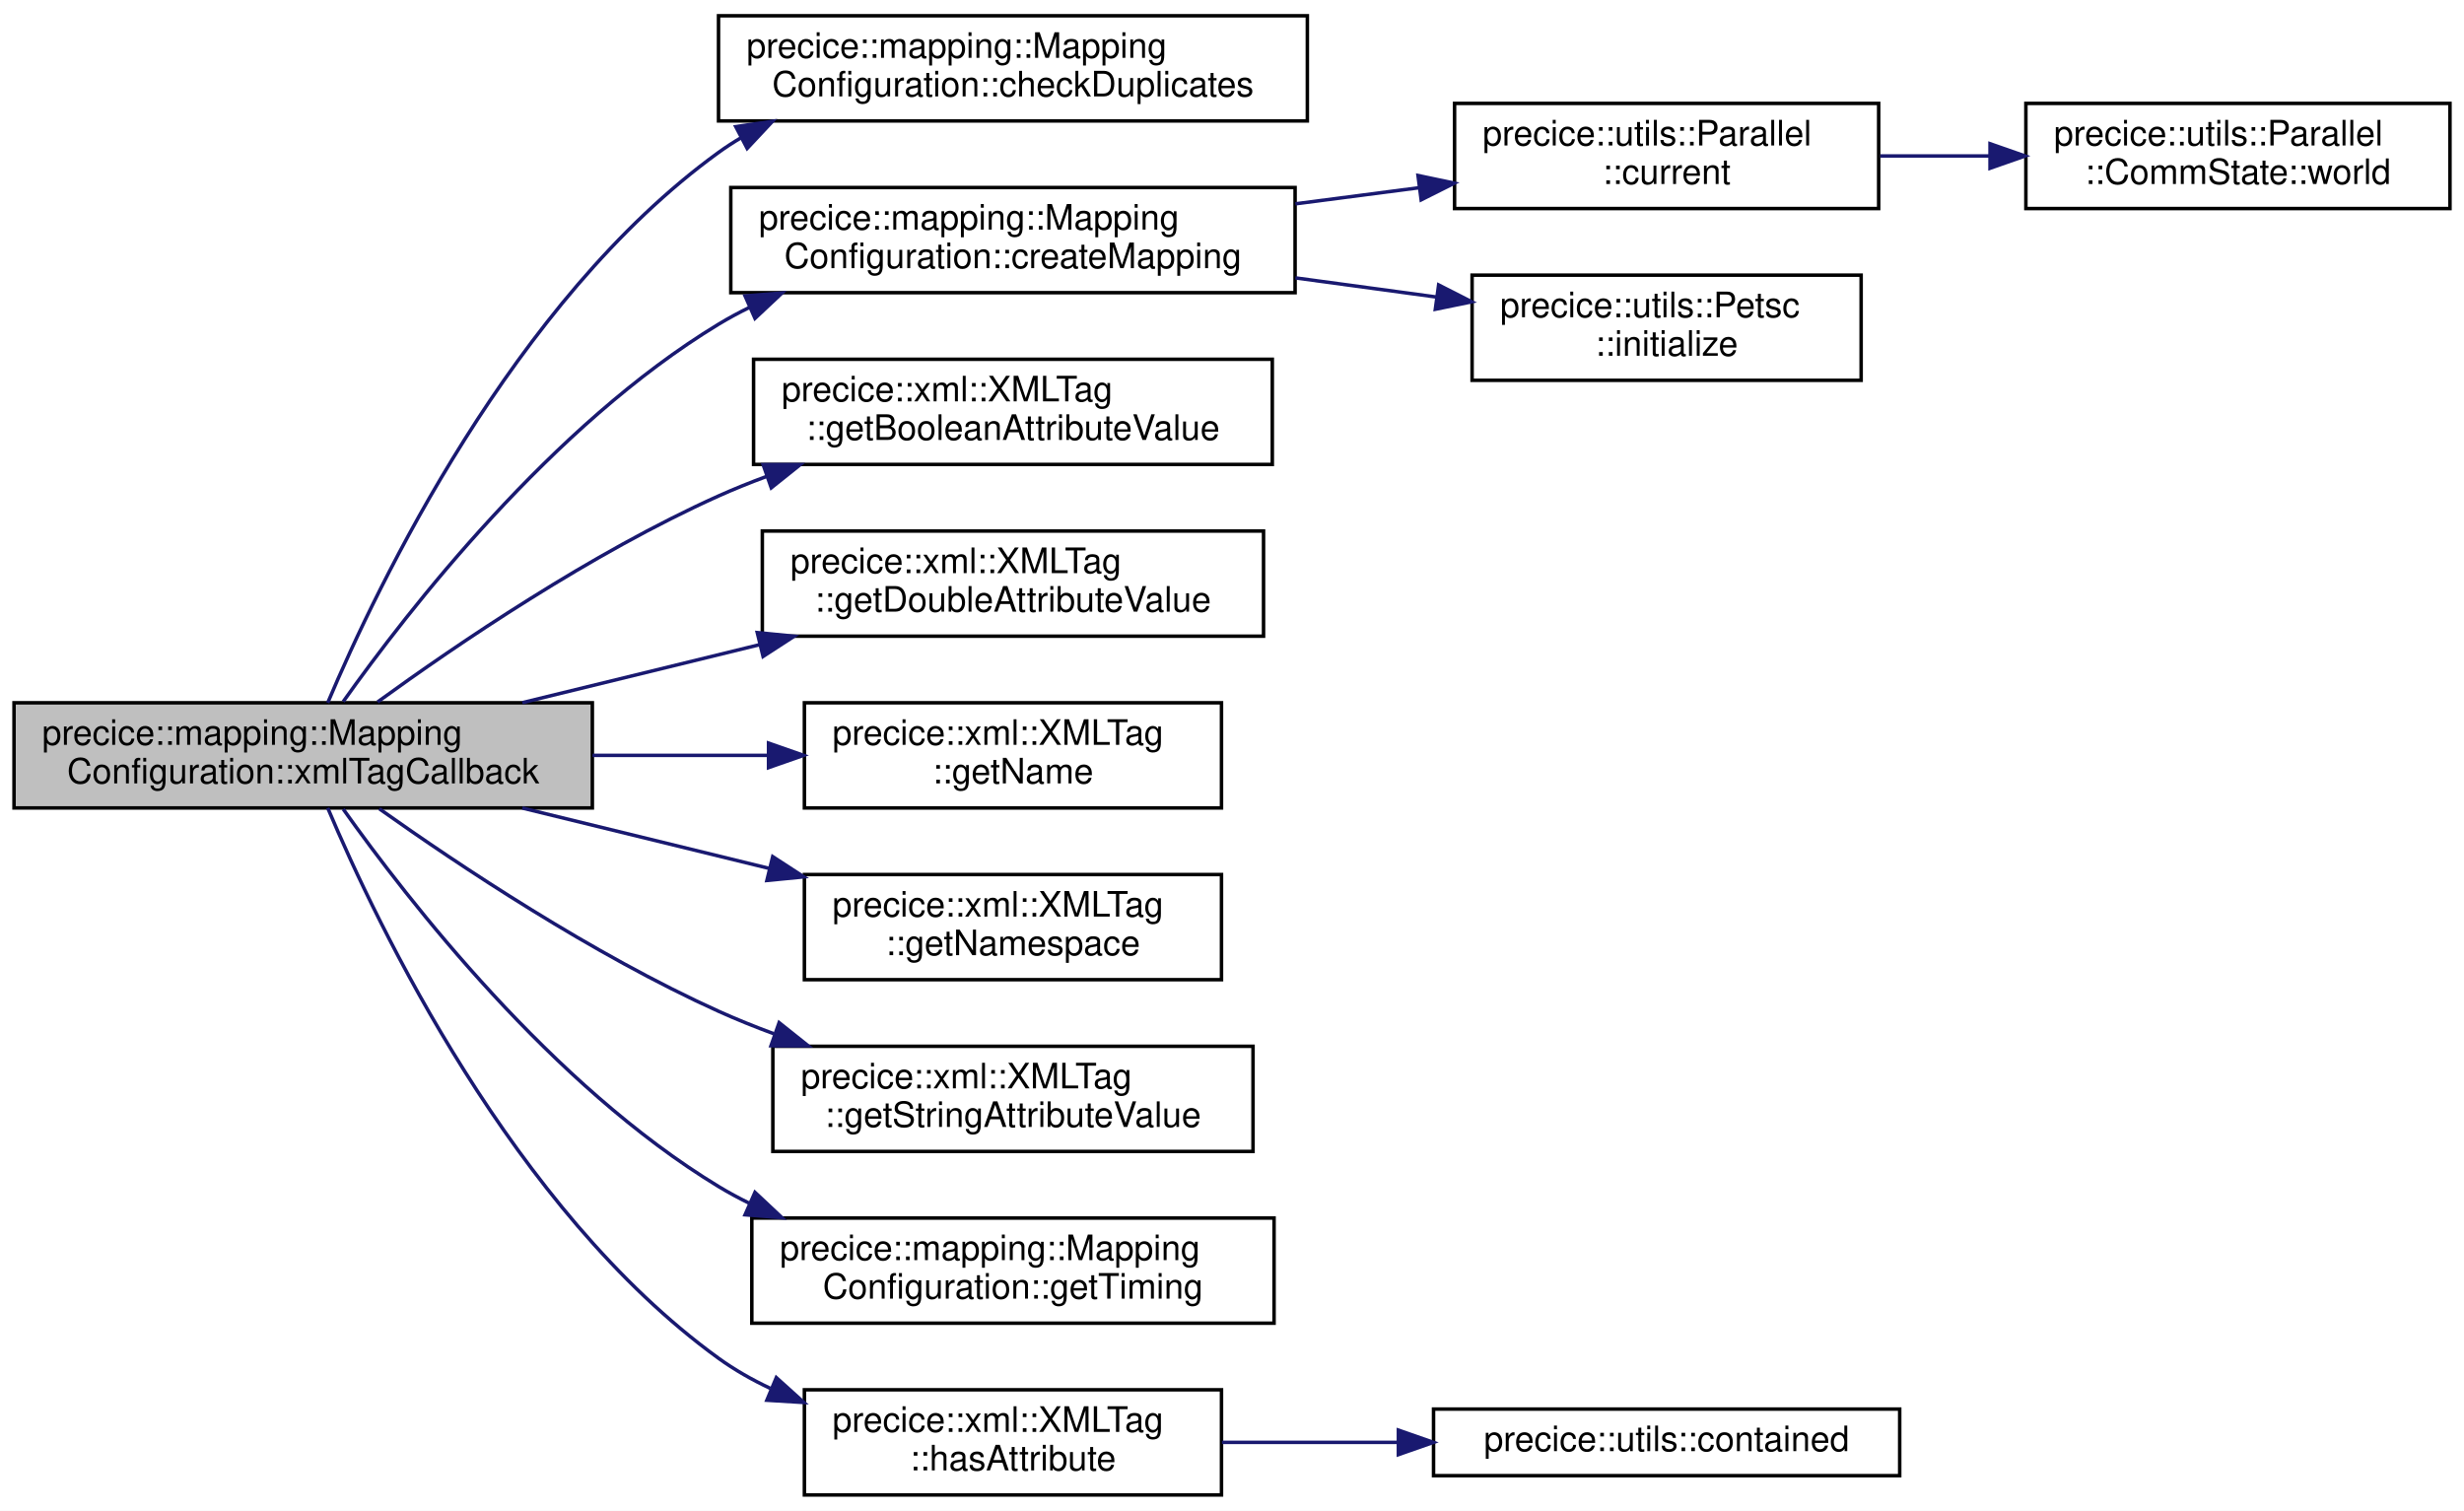
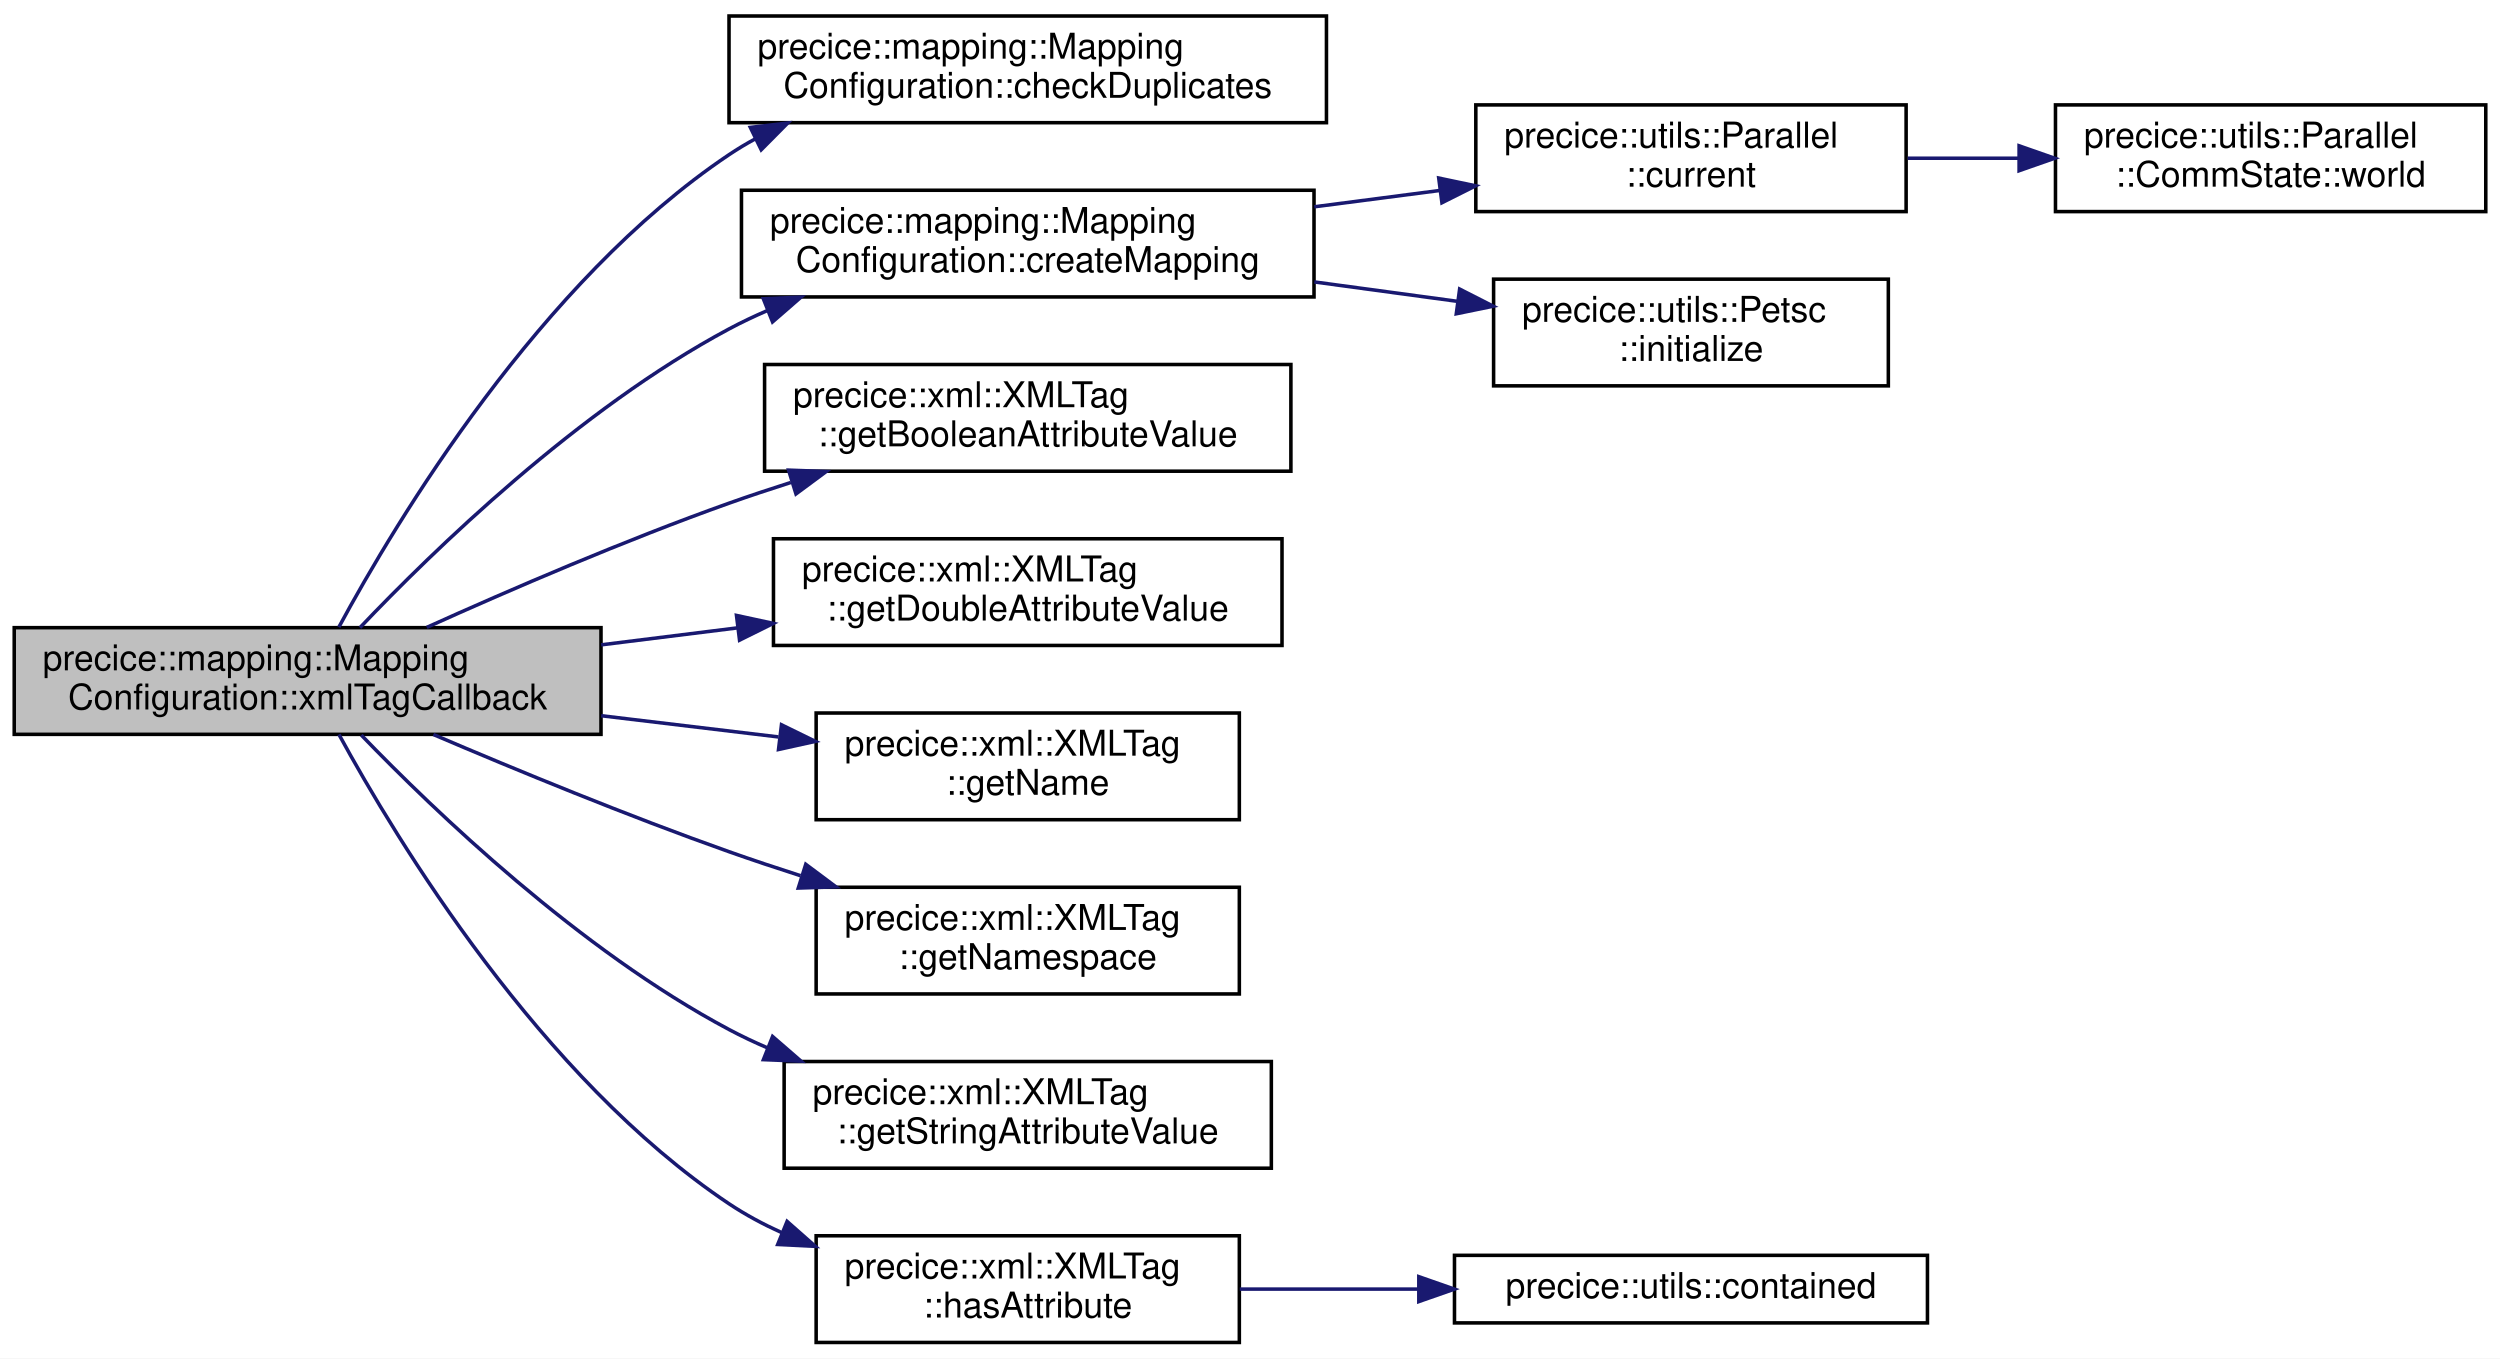
- <svg xmlns="http://www.w3.org/2000/svg" xmlns:xlink="http://www.w3.org/1999/xlink" width="703pt" height="431pt" viewBox="0.00 0.00 703.00 431.00">
-   <g id="graph0" class="graph" transform="scale(1 1) rotate(0) translate(4 427)">
-     <polygon fill="white" stroke="transparent" points="-4,4 -4,-427 699,-427 699,4 -4,4" />
+ <svg xmlns="http://www.w3.org/2000/svg" xmlns:xlink="http://www.w3.org/1999/xlink" width="703pt" height="382pt" viewBox="0.00 0.00 703.00 382.00">
+   <g id="graph0" class="graph" transform="scale(1 1) rotate(0) translate(4 378)">
+     <polygon fill="white" stroke="transparent" points="-4,4 -4,-378 699,-378 699,4 -4,4" />
    <g id="node1" class="node">
      <g id="a_node1">
        <a xlink:title="Callback function required for use of automatic configuration.">
-           <polygon fill="#bfbfbf" stroke="black" points="0,-196.5 0,-226.5 165,-226.5 165,-196.5 0,-196.5" />
-           <text text-anchor="start" x="8" y="-214.5" font-family="Helvetica,sans-Serif" font-size="10.00">precice::mapping::Mapping</text>
-           <text text-anchor="middle" x="82.5" y="-203.5" font-family="Helvetica,sans-Serif" font-size="10.00">Configuration::xmlTagCallback</text>
+           <polygon fill="#bfbfbf" stroke="black" points="0,-171.5 0,-201.5 165,-201.5 165,-171.5 0,-171.5" />
+           <text text-anchor="start" x="8" y="-189.5" font-family="Helvetica,sans-Serif" font-size="10.00">precice::mapping::Mapping</text>
+           <text text-anchor="middle" x="82.5" y="-178.5" font-family="Helvetica,sans-Serif" font-size="10.00">Configuration::xmlTagCallback</text>
        </a>
      </g>
    </g>
    <g id="node2" class="node">
      <g id="a_node2">
        <a xlink:href="classprecice_1_1mapping_1_1MappingConfiguration.html#aaa030f1d3558cf9f6142aa63e107e386" target="_top" xlink:title="Check whether a mapping to and from the same mesh already exists.">
-           <polygon fill="white" stroke="black" points="201,-392.5 201,-422.5 369,-422.5 369,-392.5 201,-392.5" />
-           <text text-anchor="start" x="209" y="-410.5" font-family="Helvetica,sans-Serif" font-size="10.00">precice::mapping::Mapping</text>
-           <text text-anchor="middle" x="285" y="-399.5" font-family="Helvetica,sans-Serif" font-size="10.00">Configuration::checkDuplicates</text>
+           <polygon fill="white" stroke="black" points="201,-343.5 201,-373.5 369,-373.5 369,-343.5 201,-343.5" />
+           <text text-anchor="start" x="209" y="-361.5" font-family="Helvetica,sans-Serif" font-size="10.00">precice::mapping::Mapping</text>
+           <text text-anchor="middle" x="285" y="-350.5" font-family="Helvetica,sans-Serif" font-size="10.00">Configuration::checkDuplicates</text>
        </a>
      </g>
    </g>
    <g id="edge1" class="edge">
-       <path fill="none" stroke="midnightblue" d="M89.5,-226.5C103.65,-259.97 142.41,-341.09 201,-383.5 203.07,-385 205.24,-386.41 207.48,-387.73" />
-       <polygon fill="midnightblue" stroke="midnightblue" points="205.92,-390.87 216.41,-392.39 209.17,-384.66 205.92,-390.87" />
+       <path fill="none" stroke="midnightblue" d="M91.28,-201.64C107.5,-231.65 147.86,-298.87 201,-334.5 203.39,-336.11 205.9,-337.61 208.48,-339.01" />
+       <polygon fill="midnightblue" stroke="midnightblue" points="206.99,-342.17 217.51,-343.4 210.05,-335.88 206.99,-342.17" />
    </g>
    <g id="node3" class="node">
      <g id="a_node3">
-         <a xlink:href="classprecice_1_1mapping_1_1MappingConfiguration.html#aa0f116be1888af0bee167c06853ba958" target="_top" xlink:title=" ">
-           <polygon fill="white" stroke="black" points="204.5,-343.5 204.5,-373.5 365.5,-373.5 365.5,-343.5 204.5,-343.5" />
-           <text text-anchor="start" x="212.5" y="-361.5" font-family="Helvetica,sans-Serif" font-size="10.00">precice::mapping::Mapping</text>
-           <text text-anchor="middle" x="285" y="-350.5" font-family="Helvetica,sans-Serif" font-size="10.00">Configuration::createMapping</text>
+         <a xlink:href="classprecice_1_1mapping_1_1MappingConfiguration.html#a2712d10bdbc282c3a9714ca66f2ace63" target="_top" xlink:title=" ">
+           <polygon fill="white" stroke="black" points="204.5,-294.5 204.5,-324.5 365.5,-324.5 365.5,-294.5 204.5,-294.5" />
+           <text text-anchor="start" x="212.5" y="-312.5" font-family="Helvetica,sans-Serif" font-size="10.00">precice::mapping::Mapping</text>
+           <text text-anchor="middle" x="285" y="-301.5" font-family="Helvetica,sans-Serif" font-size="10.00">Configuration::createMapping</text>
        </a>
      </g>
    </g>
    <g id="edge2" class="edge">
-       <path fill="none" stroke="midnightblue" d="M93.92,-226.83C112.41,-252.88 153.52,-305.72 201,-334.5 203.82,-336.21 206.77,-337.8 209.81,-339.29" />
-       <polygon fill="midnightblue" stroke="midnightblue" points="208.57,-342.57 219.13,-343.42 211.4,-336.17 208.57,-342.57" />
+       <path fill="none" stroke="midnightblue" d="M97.22,-201.51C117.77,-223.12 158.65,-262.87 201,-285.5 204.47,-287.36 208.11,-289.08 211.83,-290.69" />
+       <polygon fill="midnightblue" stroke="midnightblue" points="210.65,-293.99 221.24,-294.44 213.24,-287.48 210.65,-293.99" />
    </g>
    <g id="node7" class="node">
      <g id="a_node7">
        <a xlink:href="classprecice_1_1xml_1_1XMLTag.html#a1ab00bf44c17a59be0dda8b2dba572bd" target="_top" xlink:title=" ">
-           <polygon fill="white" stroke="black" points="211,-294.5 211,-324.5 359,-324.5 359,-294.5 211,-294.5" />
-           <text text-anchor="start" x="219" y="-312.5" font-family="Helvetica,sans-Serif" font-size="10.00">precice::xml::XMLTag</text>
-           <text text-anchor="middle" x="285" y="-301.5" font-family="Helvetica,sans-Serif" font-size="10.00">::getBooleanAttributeValue</text>
+           <polygon fill="white" stroke="black" points="211,-245.5 211,-275.5 359,-275.5 359,-245.5 211,-245.5" />
+           <text text-anchor="start" x="219" y="-263.5" font-family="Helvetica,sans-Serif" font-size="10.00">precice::xml::XMLTag</text>
+           <text text-anchor="middle" x="285" y="-252.5" font-family="Helvetica,sans-Serif" font-size="10.00">::getBooleanAttributeValue</text>
        </a>
      </g>
    </g>
    <g id="edge6" class="edge">
-       <path fill="none" stroke="midnightblue" d="M103.73,-226.73C126.39,-243.18 164.71,-269.22 201,-285.5 205.39,-287.47 209.98,-289.32 214.65,-291.05" />
-       <polygon fill="midnightblue" stroke="midnightblue" points="213.73,-294.44 224.33,-294.45 216.05,-287.83 213.73,-294.44" />
+       <path fill="none" stroke="midnightblue" d="M116,-201.58C139.36,-212.12 171.76,-226.09 201,-236.5 206.61,-238.5 212.48,-240.45 218.39,-242.33" />
+       <polygon fill="midnightblue" stroke="midnightblue" points="217.75,-245.8 228.34,-245.41 219.83,-239.11 217.75,-245.8" />
    </g>
    <g id="node8" class="node">
      <g id="a_node8">
        <a xlink:href="classprecice_1_1xml_1_1XMLTag.html#afe9f1de2fa7d3b897c93dc01d8e5ae1c" target="_top" xlink:title=" ">
-           <polygon fill="white" stroke="black" points="213.5,-245.5 213.5,-275.5 356.5,-275.5 356.5,-245.5 213.5,-245.5" />
-           <text text-anchor="start" x="221.5" y="-263.5" font-family="Helvetica,sans-Serif" font-size="10.00">precice::xml::XMLTag</text>
-           <text text-anchor="middle" x="285" y="-252.5" font-family="Helvetica,sans-Serif" font-size="10.00">::getDoubleAttributeValue</text>
+           <polygon fill="white" stroke="black" points="213.5,-196.5 213.5,-226.5 356.5,-226.5 356.5,-196.5 213.5,-196.5" />
+           <text text-anchor="start" x="221.5" y="-214.5" font-family="Helvetica,sans-Serif" font-size="10.00">precice::xml::XMLTag</text>
+           <text text-anchor="middle" x="285" y="-203.5" font-family="Helvetica,sans-Serif" font-size="10.00">::getDoubleAttributeValue</text>
        </a>
      </g>
    </g>
    <g id="edge7" class="edge">
-       <path fill="none" stroke="midnightblue" d="M145.02,-226.53C166.38,-231.76 190.52,-237.65 212.61,-243.05" />
-       <polygon fill="midnightblue" stroke="midnightblue" points="212.05,-246.52 222.6,-245.49 213.71,-239.72 212.05,-246.52" />
+       <path fill="none" stroke="midnightblue" d="M165.05,-196.67C177.71,-198.25 190.79,-199.88 203.43,-201.45" />
+       <polygon fill="midnightblue" stroke="midnightblue" points="203.1,-204.94 213.45,-202.7 203.96,-197.99 203.1,-204.94" />
    </g>
    <g id="node9" class="node">
      <g id="a_node9">
        <a xlink:href="classprecice_1_1xml_1_1XMLTag.html#a0ef9cef092179e6b86eaf5144fa5c088" target="_top" xlink:title="Returns name (without namespace).">
-           <polygon fill="white" stroke="black" points="225.5,-196.5 225.5,-226.5 344.5,-226.5 344.5,-196.5 225.5,-196.5" />
-           <text text-anchor="start" x="233.5" y="-214.5" font-family="Helvetica,sans-Serif" font-size="10.00">precice::xml::XMLTag</text>
-           <text text-anchor="middle" x="285" y="-203.5" font-family="Helvetica,sans-Serif" font-size="10.00">::getName</text>
+           <polygon fill="white" stroke="black" points="225.5,-147.5 225.5,-177.5 344.5,-177.5 344.5,-147.5 225.5,-147.5" />
+           <text text-anchor="start" x="233.5" y="-165.5" font-family="Helvetica,sans-Serif" font-size="10.00">precice::xml::XMLTag</text>
+           <text text-anchor="middle" x="285" y="-154.5" font-family="Helvetica,sans-Serif" font-size="10.00">::getName</text>
        </a>
      </g>
    </g>
    <g id="edge8" class="edge">
-       <path fill="none" stroke="midnightblue" d="M165.05,-211.5C181.59,-211.5 198.84,-211.5 214.9,-211.5" />
-       <polygon fill="midnightblue" stroke="midnightblue" points="215.27,-215 225.27,-211.5 215.27,-208 215.27,-215" />
+       <path fill="none" stroke="midnightblue" d="M165.05,-176.74C181.59,-174.76 198.84,-172.69 214.9,-170.77" />
+       <polygon fill="midnightblue" stroke="midnightblue" points="215.75,-174.19 225.27,-169.53 214.92,-167.24 215.75,-174.19" />
    </g>
    <g id="node10" class="node">
      <g id="a_node10">
        <a xlink:href="classprecice_1_1xml_1_1XMLTag.html#a173bb75f95737c998b9f193847a28ba7" target="_top" xlink:title="Returns xml namespace.">
-           <polygon fill="white" stroke="black" points="225.5,-147.5 225.5,-177.5 344.5,-177.5 344.5,-147.5 225.5,-147.5" />
-           <text text-anchor="start" x="233.5" y="-165.5" font-family="Helvetica,sans-Serif" font-size="10.00">precice::xml::XMLTag</text>
-           <text text-anchor="middle" x="285" y="-154.5" font-family="Helvetica,sans-Serif" font-size="10.00">::getNamespace</text>
+           <polygon fill="white" stroke="black" points="225.5,-98.5 225.5,-128.5 344.5,-128.5 344.5,-98.5 225.5,-98.5" />
+           <text text-anchor="start" x="233.5" y="-116.5" font-family="Helvetica,sans-Serif" font-size="10.00">precice::xml::XMLTag</text>
+           <text text-anchor="middle" x="285" y="-105.5" font-family="Helvetica,sans-Serif" font-size="10.00">::getNamespace</text>
        </a>
      </g>
    </g>
    <g id="edge9" class="edge">
-       <path fill="none" stroke="midnightblue" d="M145.02,-196.47C167.28,-191.03 192.55,-184.85 215.38,-179.27" />
-       <polygon fill="midnightblue" stroke="midnightblue" points="216.46,-182.61 225.34,-176.84 214.8,-175.81 216.46,-182.61" />
+       <path fill="none" stroke="midnightblue" d="M117.87,-171.45C141.12,-161.52 172.64,-148.54 201,-138.5 207.48,-136.21 214.29,-133.93 221.11,-131.75" />
+       <polygon fill="midnightblue" stroke="midnightblue" points="222.58,-134.96 231.07,-128.62 220.48,-128.28 222.58,-134.96" />
    </g>
    <g id="node11" class="node">
      <g id="a_node11">
        <a xlink:href="classprecice_1_1xml_1_1XMLTag.html#a96199a40175e3f0b1bc108eb280da57b" target="_top" xlink:title=" ">
-           <polygon fill="white" stroke="black" points="216.5,-98.5 216.5,-128.5 353.5,-128.5 353.5,-98.5 216.5,-98.5" />
-           <text text-anchor="start" x="224.5" y="-116.5" font-family="Helvetica,sans-Serif" font-size="10.00">precice::xml::XMLTag</text>
-           <text text-anchor="middle" x="285" y="-105.5" font-family="Helvetica,sans-Serif" font-size="10.00">::getStringAttributeValue</text>
+           <polygon fill="white" stroke="black" points="216.5,-49.5 216.5,-79.5 353.5,-79.5 353.5,-49.5 216.5,-49.5" />
+           <text text-anchor="start" x="224.5" y="-67.5" font-family="Helvetica,sans-Serif" font-size="10.00">precice::xml::XMLTag</text>
+           <text text-anchor="middle" x="285" y="-56.5" font-family="Helvetica,sans-Serif" font-size="10.00">::getStringAttributeValue</text>
        </a>
      </g>
    </g>
    <g id="edge10" class="edge">
-       <path fill="none" stroke="midnightblue" d="M104.21,-196.27C126.98,-180.11 165.11,-154.71 201,-138.5 206.06,-136.22 211.38,-134.07 216.79,-132.07" />
-       <polygon fill="midnightblue" stroke="midnightblue" points="218.29,-135.25 226.57,-128.64 215.97,-128.65 218.29,-135.25" />
+       <path fill="none" stroke="midnightblue" d="M97.6,-171.29C118.29,-149.83 159.01,-110.81 201,-88.5 204.48,-86.65 208.11,-84.93 211.84,-83.33" />
+       <polygon fill="midnightblue" stroke="midnightblue" points="213.25,-86.54 221.25,-79.6 210.67,-80.03 213.25,-86.54" />
    </g>
    <g id="node12" class="node">
      <g id="a_node12">
-         <a xlink:href="classprecice_1_1mapping_1_1MappingConfiguration.html#a17b1c9caf5b617562998e5c2d157ca44" target="_top" xlink:title=" ">
-           <polygon fill="white" stroke="black" points="210.5,-49.5 210.5,-79.5 359.5,-79.5 359.5,-49.5 210.5,-49.5" />
-           <text text-anchor="start" x="218.5" y="-67.5" font-family="Helvetica,sans-Serif" font-size="10.00">precice::mapping::Mapping</text>
-           <text text-anchor="middle" x="285" y="-56.5" font-family="Helvetica,sans-Serif" font-size="10.00">Configuration::getTiming</text>
-         </a>
-       </g>
-     </g>
-     <g id="edge11" class="edge">
-       <path fill="none" stroke="midnightblue" d="M93.92,-196.17C112.41,-170.12 153.52,-117.28 201,-88.5 203.82,-86.79 206.77,-85.2 209.81,-83.71" />
-       <polygon fill="midnightblue" stroke="midnightblue" points="211.4,-86.83 219.13,-79.58 208.57,-80.43 211.4,-86.83" />
-     </g>
-     <g id="node13" class="node">
-       <g id="a_node13">
        <a xlink:href="classprecice_1_1xml_1_1XMLTag.html#a2d1880a2c372828603fae92dd328e563" target="_top" xlink:title=" ">
          <polygon fill="white" stroke="black" points="225.5,-0.5 225.5,-30.5 344.5,-30.5 344.5,-0.5 225.5,-0.5" />
          <text text-anchor="start" x="233.5" y="-18.5" font-family="Helvetica,sans-Serif" font-size="10.00">precice::xml::XMLTag</text>
          <text text-anchor="middle" x="285" y="-7.5" font-family="Helvetica,sans-Serif" font-size="10.00">::hasAttribute</text>
        </a>
      </g>
    </g>
-     <g id="edge12" class="edge">
-       <path fill="none" stroke="midnightblue" d="M89.5,-196.5C103.65,-163.03 142.41,-81.91 201,-39.5 205.56,-36.2 210.56,-33.36 215.78,-30.9" />
-       <polygon fill="midnightblue" stroke="midnightblue" points="217.49,-33.98 225.36,-26.88 214.79,-27.52 217.49,-33.98" />
+     <g id="edge11" class="edge">
+       <path fill="none" stroke="midnightblue" d="M91.31,-171.47C107.58,-141.66 148.02,-74.89 201,-39.5 205.6,-36.43 210.6,-33.74 215.78,-31.4" />
+       <polygon fill="midnightblue" stroke="midnightblue" points="217.33,-34.54 225.27,-27.53 214.69,-28.06 217.33,-34.54" />
    </g>
    <g id="node4" class="node">
      <g id="a_node4">
        <a xlink:href="classprecice_1_1utils_1_1Parallel.html#a2aeadec30c9e48918e014608ede4d51d" target="_top" xlink:title="Returns an owning pointer to the current CommState.">
-           <polygon fill="white" stroke="black" points="411,-367.5 411,-397.5 532,-397.5 532,-367.5 411,-367.5" />
-           <text text-anchor="start" x="419" y="-385.5" font-family="Helvetica,sans-Serif" font-size="10.00">precice::utils::Parallel</text>
-           <text text-anchor="middle" x="471.5" y="-374.5" font-family="Helvetica,sans-Serif" font-size="10.00">::current</text>
+           <polygon fill="white" stroke="black" points="411,-318.5 411,-348.5 532,-348.5 532,-318.5 411,-318.5" />
+           <text text-anchor="start" x="419" y="-336.5" font-family="Helvetica,sans-Serif" font-size="10.00">precice::utils::Parallel</text>
+           <text text-anchor="middle" x="471.5" y="-325.5" font-family="Helvetica,sans-Serif" font-size="10.00">::current</text>
        </a>
      </g>
    </g>
    <g id="edge3" class="edge">
-       <path fill="none" stroke="midnightblue" d="M365.58,-368.85C377.35,-370.38 389.4,-371.95 400.94,-373.45" />
-       <polygon fill="midnightblue" stroke="midnightblue" points="400.57,-376.93 410.93,-374.75 401.47,-369.99 400.57,-376.93" />
+       <path fill="none" stroke="midnightblue" d="M365.58,-319.85C377.35,-321.38 389.4,-322.95 400.94,-324.45" />
+       <polygon fill="midnightblue" stroke="midnightblue" points="400.57,-327.93 410.93,-325.75 401.47,-320.99 400.57,-327.93" />
    </g>
    <g id="node6" class="node">
      <g id="a_node6">
        <a xlink:href="classprecice_1_1utils_1_1Petsc.html#adc10891fc97b7218f6215f73c5cedaab" target="_top" xlink:title="Initializes the Petsc environment.">
-           <polygon fill="white" stroke="black" points="416,-318.5 416,-348.5 527,-348.5 527,-318.5 416,-318.5" />
-           <text text-anchor="start" x="424" y="-336.5" font-family="Helvetica,sans-Serif" font-size="10.00">precice::utils::Petsc</text>
-           <text text-anchor="middle" x="471.5" y="-325.5" font-family="Helvetica,sans-Serif" font-size="10.00">::initialize</text>
+           <polygon fill="white" stroke="black" points="416,-269.5 416,-299.5 527,-299.5 527,-269.5 416,-269.5" />
+           <text text-anchor="start" x="424" y="-287.5" font-family="Helvetica,sans-Serif" font-size="10.00">precice::utils::Petsc</text>
+           <text text-anchor="middle" x="471.5" y="-276.5" font-family="Helvetica,sans-Serif" font-size="10.00">::initialize</text>
        </a>
      </g>
    </g>
    <g id="edge5" class="edge">
-       <path fill="none" stroke="midnightblue" d="M365.58,-347.72C378.97,-345.9 392.73,-344.04 405.69,-342.28" />
-       <polygon fill="midnightblue" stroke="midnightblue" points="406.45,-345.71 415.89,-340.9 405.51,-338.77 406.45,-345.71" />
+       <path fill="none" stroke="midnightblue" d="M365.58,-298.72C378.97,-296.9 392.73,-295.04 405.69,-293.28" />
+       <polygon fill="midnightblue" stroke="midnightblue" points="406.45,-296.71 415.89,-291.9 405.51,-289.77 406.45,-296.71" />
    </g>
    <g id="node5" class="node">
      <g id="a_node5">
        <a xlink:href="structprecice_1_1utils_1_1Parallel_1_1CommState.html#a11c87f5cfaad1fb984d9dcd80e6f2c55" target="_top" xlink:title="returns a commstate containing MPI_COMM_WORLD">
-           <polygon fill="white" stroke="black" points="574,-367.5 574,-397.5 695,-397.5 695,-367.5 574,-367.5" />
-           <text text-anchor="start" x="582" y="-385.5" font-family="Helvetica,sans-Serif" font-size="10.00">precice::utils::Parallel</text>
-           <text text-anchor="middle" x="634.5" y="-374.5" font-family="Helvetica,sans-Serif" font-size="10.00">::CommState::world</text>
+           <polygon fill="white" stroke="black" points="574,-318.5 574,-348.5 695,-348.5 695,-318.5 574,-318.5" />
+           <text text-anchor="start" x="582" y="-336.5" font-family="Helvetica,sans-Serif" font-size="10.00">precice::utils::Parallel</text>
+           <text text-anchor="middle" x="634.5" y="-325.5" font-family="Helvetica,sans-Serif" font-size="10.00">::CommState::world</text>
        </a>
      </g>
    </g>
    <g id="edge4" class="edge">
-       <path fill="none" stroke="midnightblue" d="M532.45,-382.5C542.58,-382.5 553.17,-382.5 563.52,-382.5" />
-       <polygon fill="midnightblue" stroke="midnightblue" points="563.77,-386 573.77,-382.5 563.77,-379 563.77,-386" />
+       <path fill="none" stroke="midnightblue" d="M532.45,-333.5C542.58,-333.5 553.17,-333.5 563.52,-333.5" />
+       <polygon fill="midnightblue" stroke="midnightblue" points="563.77,-337 573.77,-333.5 563.77,-330 563.77,-337" />
    </g>
-     <g id="node14" class="node">
-       <g id="a_node14">
+     <g id="node13" class="node">
+       <g id="a_node13">
        <a xlink:href="namespaceprecice_1_1utils.html#a434eabaa71f97a31726281a4df77bbcf" target="_top" xlink:title="Returns true, if given element is in vector, otherwise false.">
          <polygon fill="white" stroke="black" points="405,-6 405,-25 538,-25 538,-6 405,-6" />
          <text text-anchor="middle" x="471.5" y="-13" font-family="Helvetica,sans-Serif" font-size="10.00">precice::utils::contained</text>
        </a>
      </g>
    </g>
-     <g id="edge13" class="edge">
+     <g id="edge12" class="edge">
      <path fill="none" stroke="midnightblue" d="M344.63,-15.5C360.53,-15.5 377.98,-15.5 394.69,-15.5" />
      <polygon fill="midnightblue" stroke="midnightblue" points="394.97,-19 404.97,-15.5 394.97,-12 394.97,-19" />
    </g>
  </g>
</svg>
